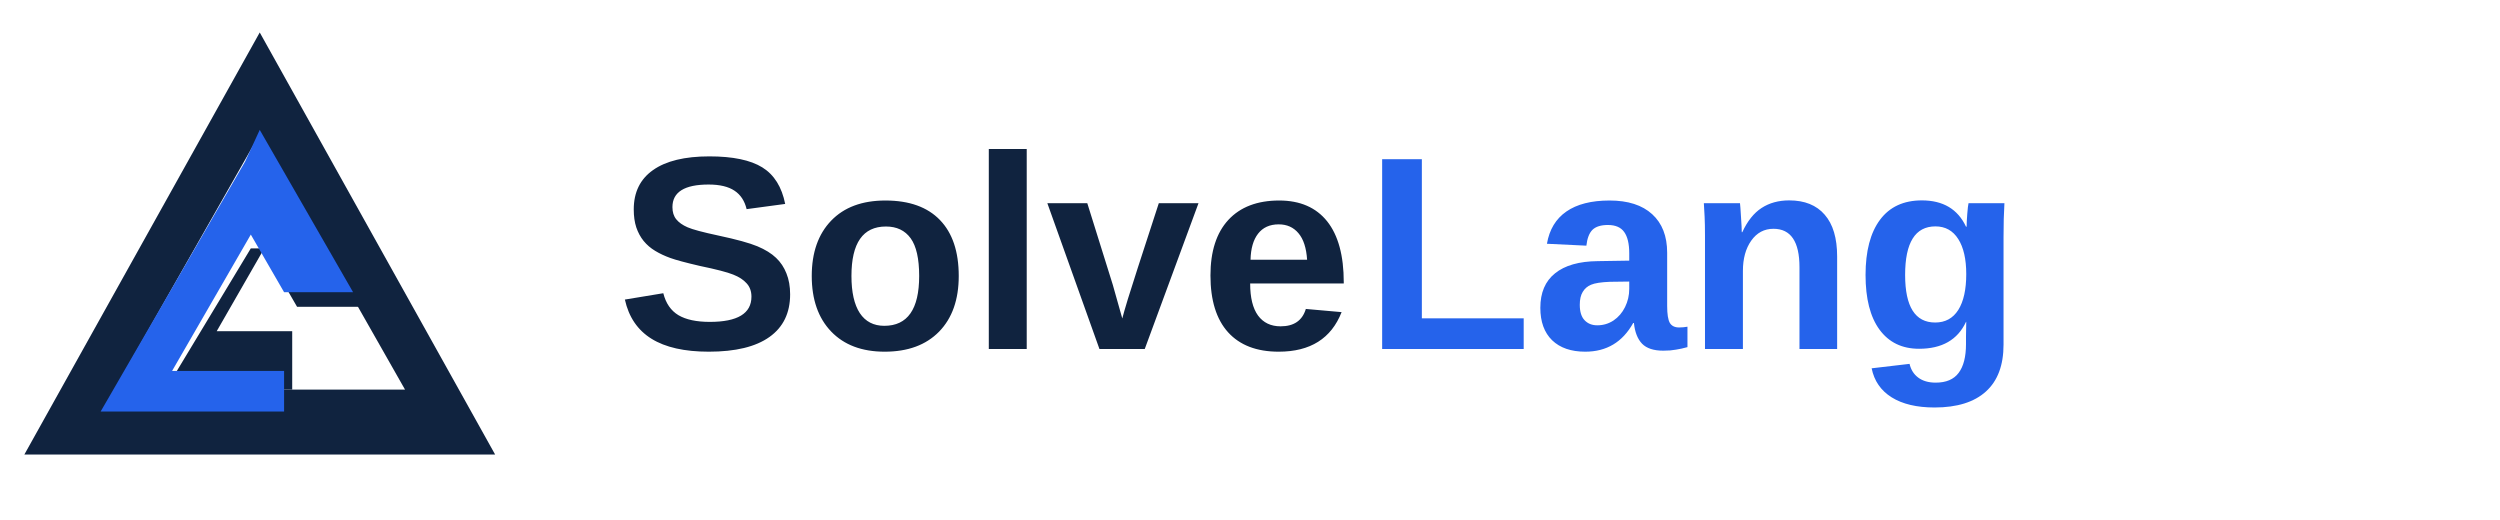
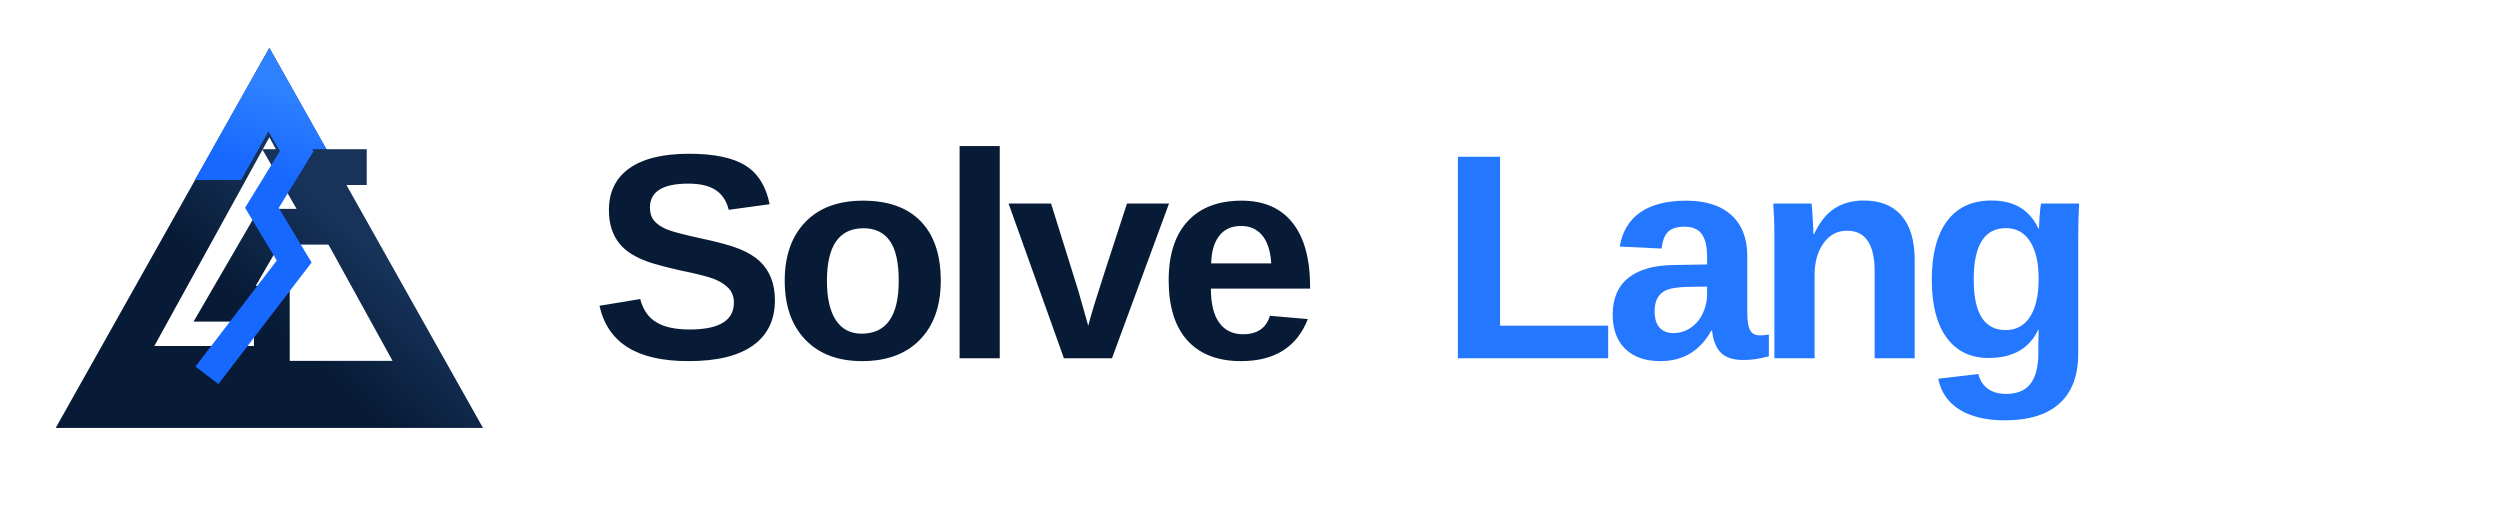
- <svg xmlns="http://www.w3.org/2000/svg" viewBox="0 0 308 64" role="img" aria-labelledby="title">
-   <path fill="#10233F" fill-rule="evenodd" d="M32 4 61 56H3L32 4Zm0 12.5L14.1 48h35.8L32 16.5Z" />
-   <path fill="#10233F" d="m31 19 6.7 11.6h-6.8L20.4 48H36v-7.2h-9.3l5.8-10.1 4.1 7.1h9.8L32.5 13.7 31 19Z" />
-   <path fill="#2563EB" d="m32 16 11.5 20H35l-4.1-7.1-9.7 16.8H35v5H12.4l17.8-30.8L32 16Z" />
-   <text x="76" y="43" fill="#10233F" font-family="Arial, Helvetica, sans-serif" font-size="34" font-weight="700">Solve</text>
-   <text x="168" y="43" fill="#2563EB" font-family="Arial, Helvetica, sans-serif" font-size="34" font-weight="700">Lang</text>
+ <svg xmlns="http://www.w3.org/2000/svg" viewBox="0 0 956 200" role="img" aria-labelledby="title desc">
+   <defs>
+     <linearGradient id="navy-logo" x1="20" y1="190" x2="180" y2="10" gradientUnits="userSpaceOnUse">
+       <stop offset="0" stop-color="#071B36" />
+       <stop offset="1" stop-color="#17335A" />
+     </linearGradient>
+     <linearGradient id="blue-logo" x1="75" y1="180" x2="130" y2="15" gradientUnits="userSpaceOnUse">
+       <stop offset="0" stop-color="#1768FF" />
+       <stop offset="1" stop-color="#2F82FF" />
+     </linearGradient>
+   </defs>
+   <g transform="translate(8 5) scale(.19)">
+     <path fill="url(#navy-logo)" fill-rule="evenodd" d="M500 70 930 835H70ZM500 250 748 700H252Z" />
+     <path fill="url(#blue-logo)" d="M500 70 650 336H557L500 235 443 336H350Z" />
+     <path d="M275 706H505V585H410L500 430H617L548 310H660" fill="none" stroke="url(#navy-logo)" stroke-width="72" stroke-linejoin="miter" stroke-linecap="square" />
+     <path d="M392 706 550 500 485 392 555 278 500 185" fill="none" stroke="url(#blue-logo)" stroke-width="58" stroke-linejoin="miter" stroke-linecap="square" />
+     <path d="M500 112 445 214H555Z" fill="url(#blue-logo)" />
+   </g>
+   <text x="226" y="137" fill="#071B36" font-family="Eurostile, 'Arial Rounded MT Bold', 'Trebuchet MS', Arial, Helvetica, sans-serif" font-size="112" font-weight="700" letter-spacing="-5">Solve</text>
+   <text x="550" y="137" fill="#2477FF" font-family="Eurostile, 'Arial Rounded MT Bold', 'Trebuchet MS', Arial, Helvetica, sans-serif" font-size="112" font-weight="700" letter-spacing="-5">Lang</text>
</svg>
